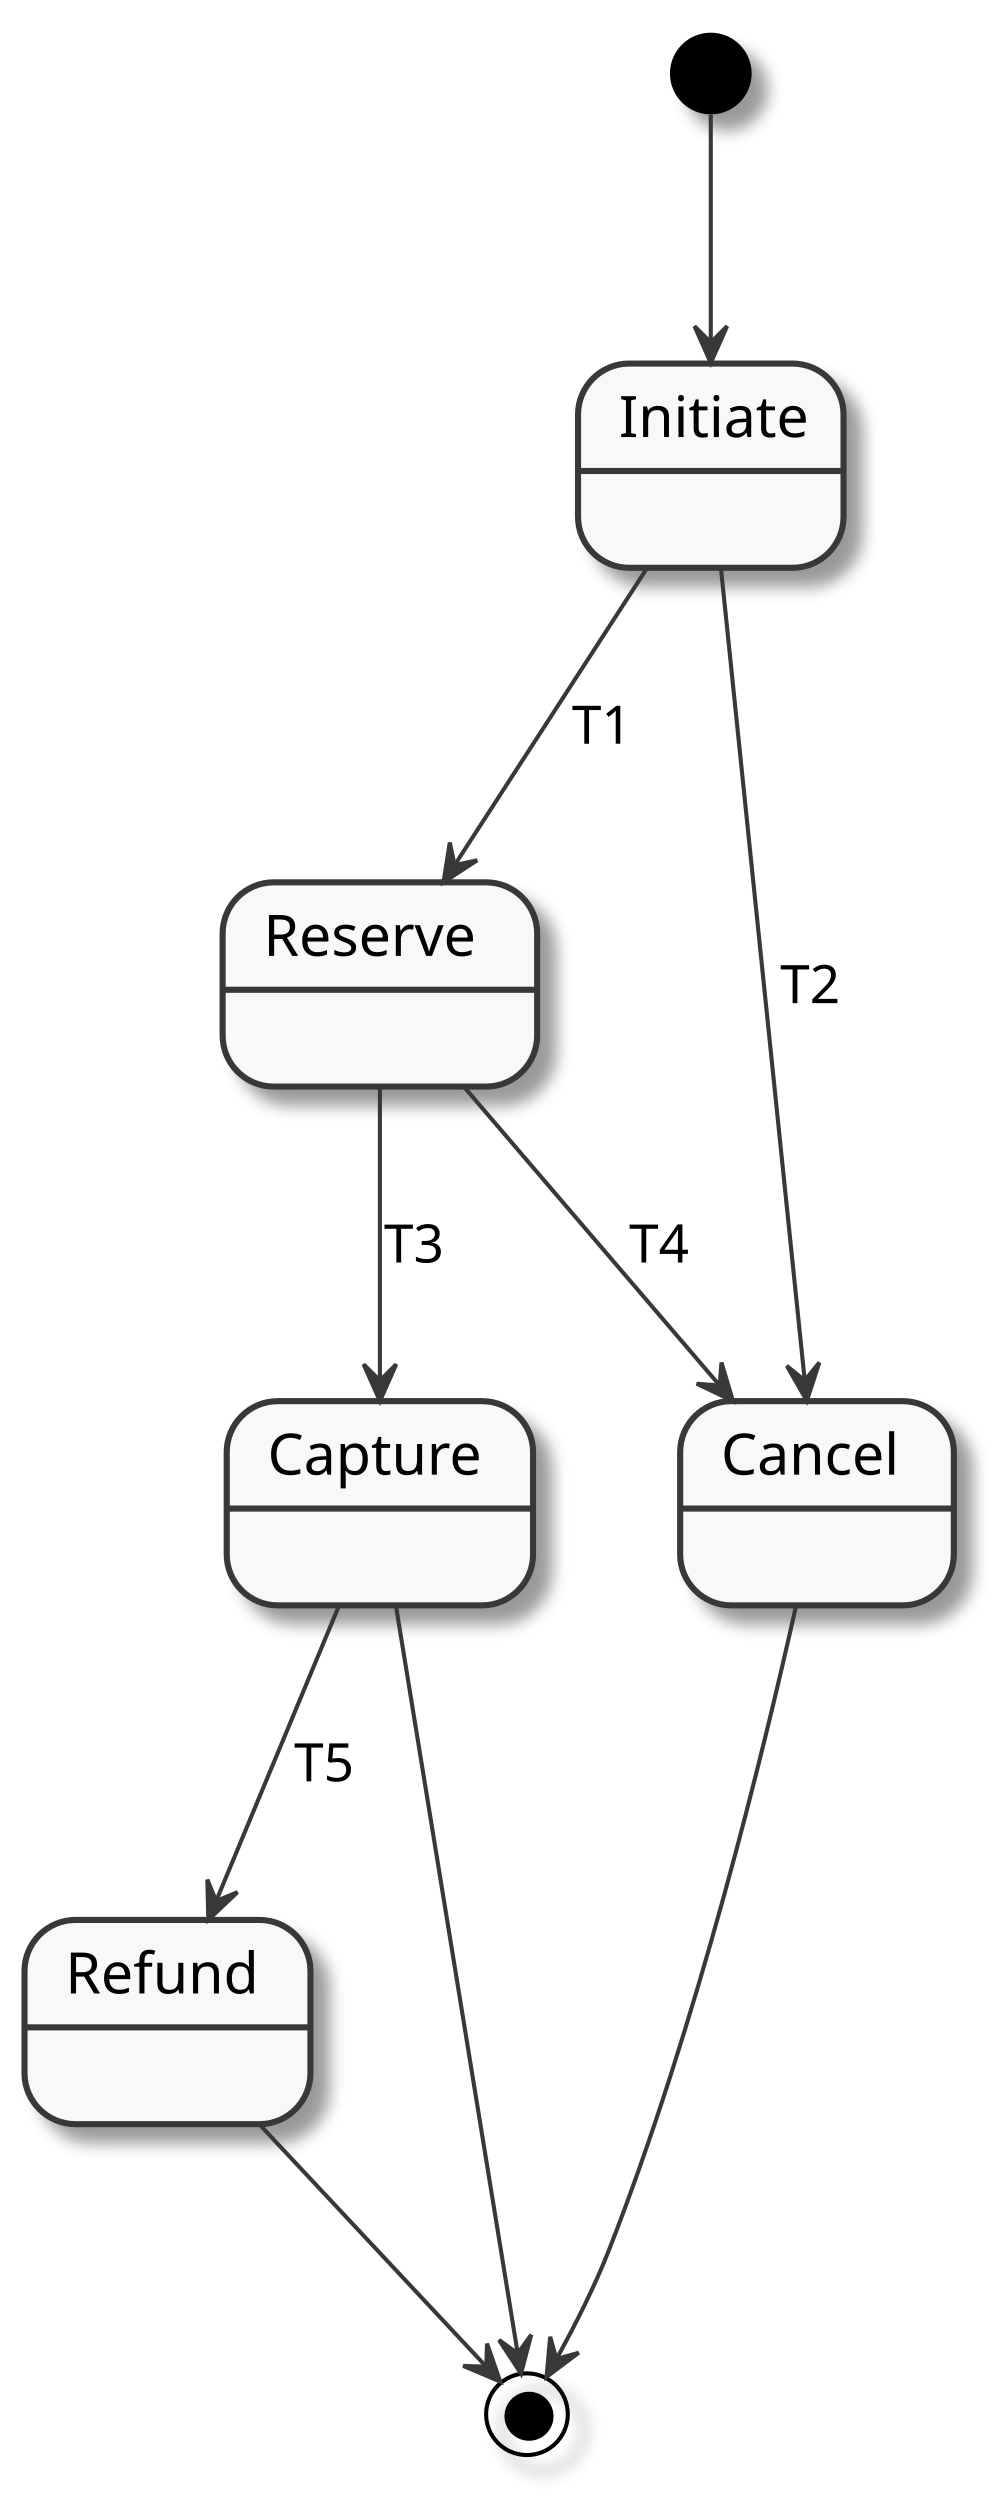
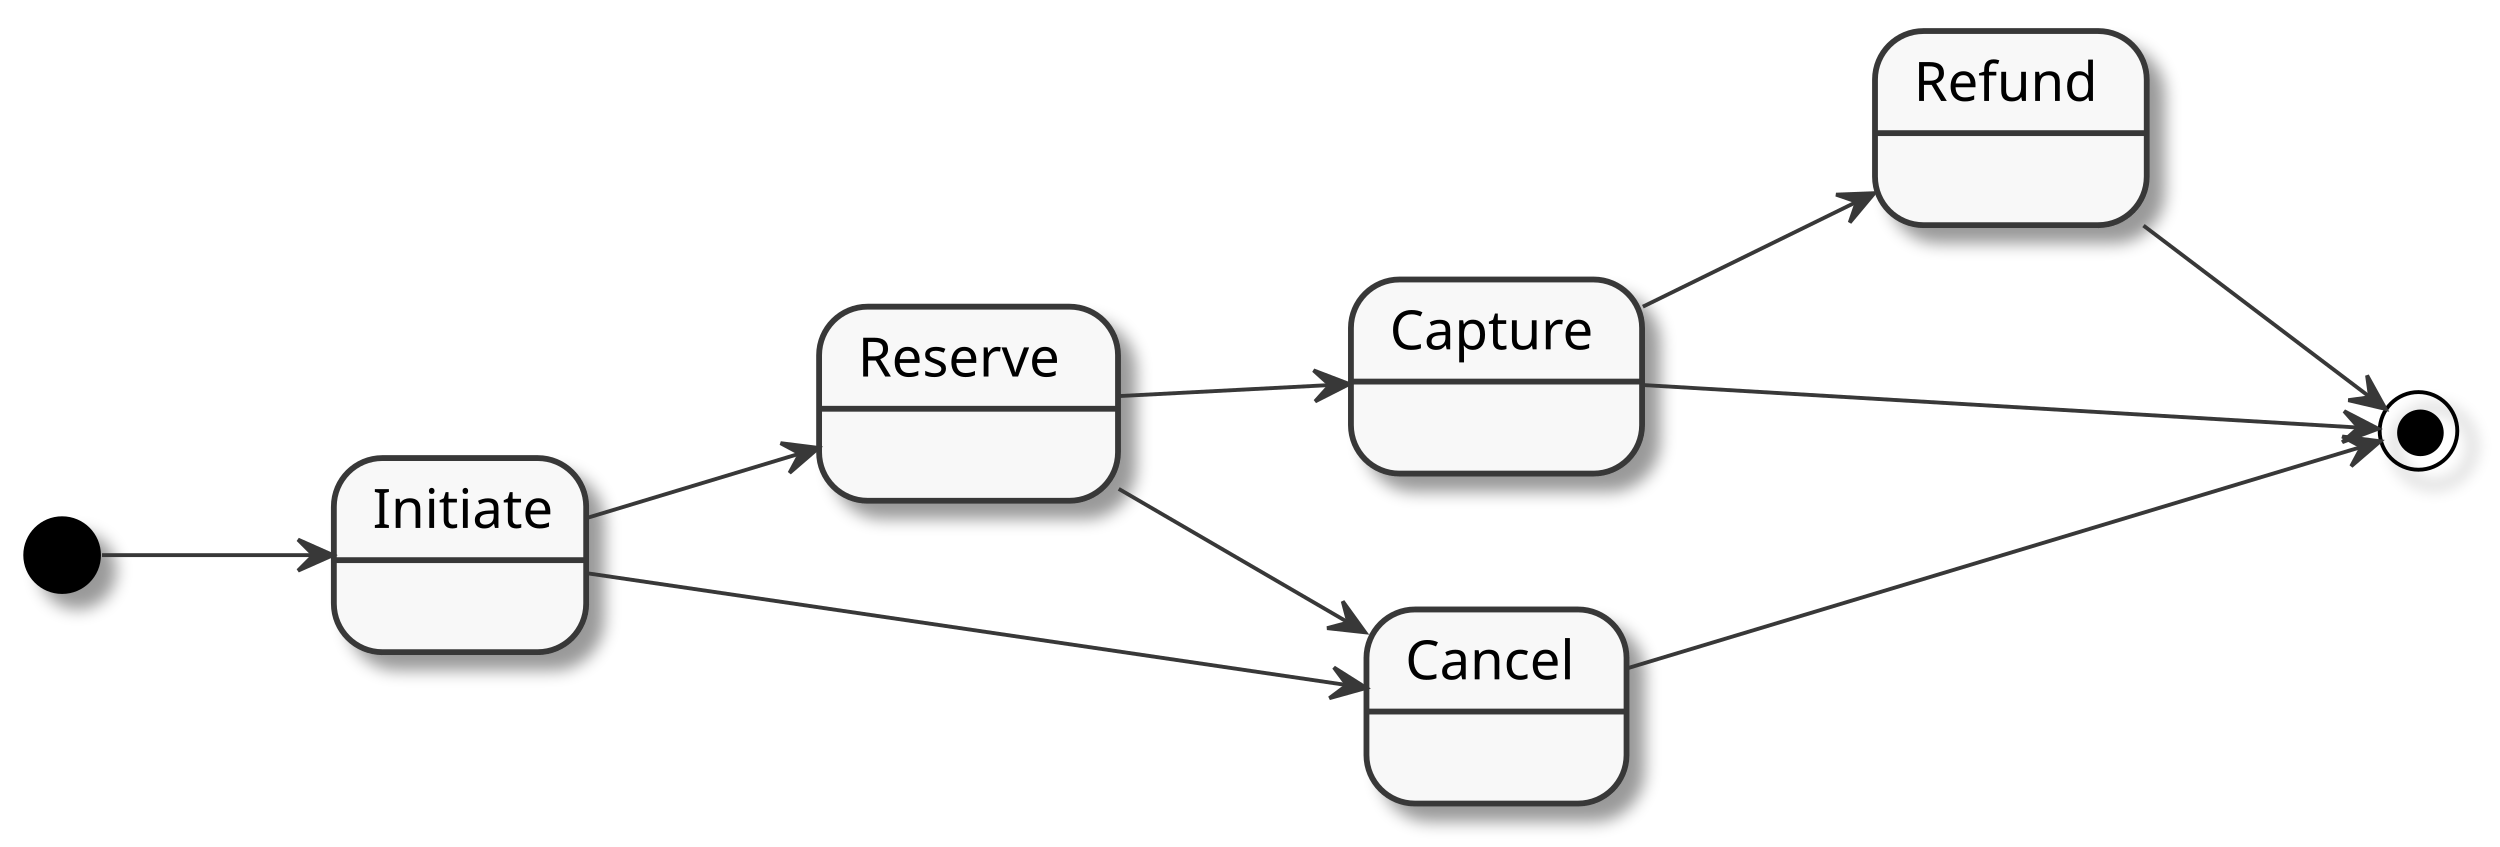
- <svg xmlns="http://www.w3.org/2000/svg" contentScriptType="application/ecmascript" contentStyleType="text/css" height="918px" preserveAspectRatio="none" style="width:367px;height:918px;" version="1.1" viewBox="0 0 367 918" width="367.5px" zoomAndPan="magnify">
+ <svg xmlns="http://www.w3.org/2000/svg" contentScriptType="application/ecmascript" contentStyleType="text/css" height="327px" preserveAspectRatio="none" style="width:966px;height:327px;" version="1.1" viewBox="0 0 966 327" width="966px" zoomAndPan="magnify">
  <defs>
-     <filter height="300%" id="f5t3prwccuc3q" width="300%" x="-1" y="-1">
+     <filter height="300%" id="f1xthdso88j0st" width="300%" x="-1" y="-1">
      <feGaussianBlur result="blurOut" stdDeviation="3.0" />
      <feColorMatrix in="blurOut" result="blurOut2" type="matrix" values="0 0 0 0 0 0 0 0 0 0 0 0 0 0 0 0 0 0 .4 0" />
      <feOffset dx="6.0" dy="6.0" in="blurOut2" result="blurOut3" />
      <feBlend in="SourceGraphic" in2="blurOut3" mode="normal" />
    </filter>
  </defs>
  <g>
-     <ellipse cx="261" cy="27" fill="#000000" filter="url(#f5t3prwccuc3q)" rx="15" ry="15" style="stroke: none; stroke-width: 1.5;" />
-     <rect fill="#F8F8F8" filter="url(#f5t3prwccuc3q)" height="75" rx="18.75" ry="18.75" style="stroke: #383838; stroke-width: 2.25;" width="97.5" x="212.25" y="133.5" />
-     <line style="stroke: #383838; stroke-width: 2.25;" x1="212.25" x2="309.75" y1="172.945" y2="172.945" />
-     <text fill="#000000" font-family="sans-serif" font-size="21" lengthAdjust="spacingAndGlyphs" textLength="67.5" x="227.25" y="160.493">Initiate</text>
-     <rect fill="#F8F8F8" filter="url(#f5t3prwccuc3q)" height="75" rx="18.75" ry="18.75" style="stroke: #383838; stroke-width: 2.25;" width="115.5" x="81.75" y="324" />
-     <line style="stroke: #383838; stroke-width: 2.25;" x1="81.75" x2="197.25" y1="363.445" y2="363.445" />
-     <text fill="#000000" font-family="sans-serif" font-size="21" lengthAdjust="spacingAndGlyphs" textLength="85.5" x="96.75" y="350.993">Reserve</text>
-     <rect fill="#F8F8F8" filter="url(#f5t3prwccuc3q)" height="75" rx="18.75" ry="18.75" style="stroke: #383838; stroke-width: 2.25;" width="100.5" x="249.75" y="514.5" />
-     <line style="stroke: #383838; stroke-width: 2.25;" x1="249.75" x2="350.25" y1="553.945" y2="553.945" />
-     <text fill="#000000" font-family="sans-serif" font-size="21" lengthAdjust="spacingAndGlyphs" textLength="70.5" x="264.75" y="541.493">Cancel</text>
-     <rect fill="#F8F8F8" filter="url(#f5t3prwccuc3q)" height="75" rx="18.75" ry="18.75" style="stroke: #383838; stroke-width: 2.25;" width="112.5" x="83.25" y="514.5" />
-     <line style="stroke: #383838; stroke-width: 2.25;" x1="83.25" x2="195.75" y1="553.945" y2="553.945" />
-     <text fill="#000000" font-family="sans-serif" font-size="21" lengthAdjust="spacingAndGlyphs" textLength="82.5" x="98.25" y="541.493">Capture</text>
-     <rect fill="#F8F8F8" filter="url(#f5t3prwccuc3q)" height="75" rx="18.75" ry="18.75" style="stroke: #383838; stroke-width: 2.25;" width="105" x="9" y="705" />
-     <line style="stroke: #383838; stroke-width: 2.25;" x1="9" x2="114" y1="744.445" y2="744.445" />
-     <text fill="#000000" font-family="sans-serif" font-size="21" lengthAdjust="spacingAndGlyphs" textLength="75" x="24" y="731.993">Refund</text>
-     <ellipse cx="193.5" cy="886.5" fill="none" filter="url(#f5t3prwccuc3q)" rx="15" ry="15" style="stroke: #000000; stroke-width: 1.5;" />
-     <ellipse cx="194.25" cy="887.25" fill="#000000" rx="9" ry="9" style="stroke: none; stroke-width: 1.5;" />
-     <path d="M261,42.02 C261,61.047 261,96.614 261,125.355 " fill="none" id="*start-Initiate" style="stroke: #383838; stroke-width: 1.5;" />
-     <polygon fill="#383838" points="261,133.26,267,119.76,261,125.76,255,119.76,261,133.26" style="stroke: #383838; stroke-width: 1.5;" />
-     <path d="M237.573,208.651 C217.404,239.78 188.271,284.736 167,317.563 " fill="none" id="Initiate-Reserve" style="stroke: #383838; stroke-width: 1.5;" />
-     <polygon fill="#383838" points="162.855,323.959,175.231,315.892,166.933,317.665,165.161,309.367,162.855,323.959" style="stroke: #383838; stroke-width: 1.5;" />
-     <text fill="#000000" font-family="sans-serif" font-size="19.5" lengthAdjust="spacingAndGlyphs" textLength="22.5" x="210" y="273.1">T1</text>
-     <path d="M264.74,208.744 C271.947,278.596 287.733,431.596 295.5,506.889 " fill="none" id="Initiate-Cancel" style="stroke: #383838; stroke-width: 1.5;" />
-     <polygon fill="#383838" points="296.272,514.365,300.856,500.321,295.503,506.905,288.919,501.552,296.272,514.365" style="stroke: #383838; stroke-width: 1.5;" />
-     <text fill="#000000" font-family="sans-serif" font-size="19.5" lengthAdjust="spacingAndGlyphs" textLength="22.5" x="286.5" y="368.35">T2</text>
-     <path d="M139.5,399.151 C139.5,429.889 139.5,474.114 139.5,506.826 " fill="none" id="Reserve-Capture" style="stroke: #383838; stroke-width: 1.5;" />
-     <polygon fill="#383838" points="139.5,514.46,145.5,500.959,139.5,506.959,133.5,500.959,139.5,514.46" style="stroke: #383838; stroke-width: 1.5;" />
-     <text fill="#000000" font-family="sans-serif" font-size="19.5" lengthAdjust="spacingAndGlyphs" textLength="22.5" x="141" y="463.6">T3</text>
-     <path d="M170.446,399.151 C197.202,430.409 235.896,475.611 264.026,508.473 " fill="none" id="Reserve-Cancel" style="stroke: #383838; stroke-width: 1.5;" />
-     <polygon fill="#383838" points="269.149,514.46,264.929,500.302,264.272,508.762,255.813,508.105,269.149,514.46" style="stroke: #383838; stroke-width: 1.5;" />
-     <text fill="#000000" font-family="sans-serif" font-size="19.5" lengthAdjust="spacingAndGlyphs" textLength="22.5" x="231" y="463.6">T4</text>
-     <path d="M124.461,589.652 C111.62,620.52 93.121,664.987 79.496,697.74 " fill="none" id="Capture-Refund" style="stroke: #383838; stroke-width: 1.5;" />
-     <polygon fill="#383838" points="76.493,704.96,87.217,694.799,79.373,698.035,76.137,690.191,76.493,704.96" style="stroke: #383838; stroke-width: 1.5;" />
-     <text fill="#000000" font-family="sans-serif" font-size="19.5" lengthAdjust="spacingAndGlyphs" textLength="22.5" x="108" y="654.1">T5</text>
-     <path d="M145.382,589.608 C156.689,659.022 181.134,809.088 190.107,864.175 " fill="none" id="Capture-*end" style="stroke: #383838; stroke-width: 1.5;" />
-     <polygon fill="#383838" points="191.316,871.593,195.067,857.303,190.11,864.19,183.223,859.233,191.316,871.593" style="stroke: #383838; stroke-width: 1.5;" />
-     <path d="M292.325,589.586 C280.517,642.555 255.829,744.01 223.5,826.5 C218.221,839.97 210.815,854.442 204.683,865.622 " fill="none" id="Cancel-*end" style="stroke: #383838; stroke-width: 1.5;" />
-     <polygon fill="#383838" points="200.682,872.783,212.505,863.924,204.34,866.236,202.029,858.072,200.682,872.783" style="stroke: #383838; stroke-width: 1.5;" />
-     <path d="M95.493,780.311 C122.305,808.951 158.416,847.524 178.476,868.951 " fill="none" id="Refund-*end" style="stroke: #383838; stroke-width: 1.5;" />
-     <polygon fill="#383838" points="183.687,874.517,178.841,860.562,178.561,869.042,170.081,868.763,183.687,874.517" style="stroke: #383838; stroke-width: 1.5;" />
+     <ellipse cx="24" cy="214.5" fill="#000000" filter="url(#f1xthdso88j0st)" rx="15" ry="15" style="stroke: none; stroke-width: 1.5;" />
+     <rect fill="#F8F8F8" filter="url(#f1xthdso88j0st)" height="75" rx="18.75" ry="18.75" style="stroke: #383838; stroke-width: 2.25;" width="97.5" x="129" y="177" />
+     <line style="stroke: #383838; stroke-width: 2.25;" x1="129" x2="226.5" y1="216.445" y2="216.445" />
+     <text fill="#000000" font-family="sans-serif" font-size="21" lengthAdjust="spacingAndGlyphs" textLength="67.5" x="144" y="203.993">Initiate</text>
+     <rect fill="#F8F8F8" filter="url(#f1xthdso88j0st)" height="75" rx="18.75" ry="18.75" style="stroke: #383838; stroke-width: 2.25;" width="115.5" x="316.5" y="118.5" />
+     <line style="stroke: #383838; stroke-width: 2.25;" x1="316.5" x2="432" y1="157.945" y2="157.945" />
+     <text fill="#000000" font-family="sans-serif" font-size="21" lengthAdjust="spacingAndGlyphs" textLength="85.5" x="331.5" y="145.493">Reserve</text>
+     <rect fill="#F8F8F8" filter="url(#f1xthdso88j0st)" height="75" rx="18.75" ry="18.75" style="stroke: #383838; stroke-width: 2.25;" width="112.5" x="522" y="108" />
+     <line style="stroke: #383838; stroke-width: 2.25;" x1="522" x2="634.5" y1="147.445" y2="147.445" />
+     <text fill="#000000" font-family="sans-serif" font-size="21" lengthAdjust="spacingAndGlyphs" textLength="82.5" x="537" y="134.993">Capture</text>
+     <rect fill="#F8F8F8" filter="url(#f1xthdso88j0st)" height="75" rx="18.75" ry="18.75" style="stroke: #383838; stroke-width: 2.25;" width="100.5" x="528" y="235.5" />
+     <line style="stroke: #383838; stroke-width: 2.25;" x1="528" x2="628.5" y1="274.945" y2="274.945" />
+     <text fill="#000000" font-family="sans-serif" font-size="21" lengthAdjust="spacingAndGlyphs" textLength="70.5" x="543" y="262.493">Cancel</text>
+     <rect fill="#F8F8F8" filter="url(#f1xthdso88j0st)" height="75" rx="18.75" ry="18.75" style="stroke: #383838; stroke-width: 2.25;" width="105" x="724.5" y="12" />
+     <line style="stroke: #383838; stroke-width: 2.25;" x1="724.5" x2="829.5" y1="51.445" y2="51.445" />
+     <text fill="#000000" font-family="sans-serif" font-size="21" lengthAdjust="spacingAndGlyphs" textLength="75" x="739.5" y="38.993">Refund</text>
+     <ellipse cx="934.5" cy="166.5" fill="none" filter="url(#f1xthdso88j0st)" rx="15" ry="15" style="stroke: #000000; stroke-width: 1.5;" />
+     <ellipse cx="935.25" cy="167.25" fill="#000000" rx="9" ry="9" style="stroke: none; stroke-width: 1.5;" />
+     <path d="M39.412,214.5 C57.801,214.5 91.291,214.5 120.535,214.5 " fill="none" id="*start-&gt;Initiate" style="stroke: #383838; stroke-width: 1.5;" />
+     <polygon fill="#383838" points="128.655,214.5,115.155,208.5,121.155,214.5,115.155,220.5,128.655,214.5" style="stroke: #383838; stroke-width: 1.5;" />
+     <path d="M226.585,200.189 C251.335,192.707 281.982,183.442 308.81,175.331 " fill="none" id="Initiate-&gt;Reserve" style="stroke: #383838; stroke-width: 1.5;" />
+     <polygon fill="#383838" points="316.267,173.076,301.609,171.24,309.089,175.247,305.082,182.726,316.267,173.076" style="stroke: #383838; stroke-width: 1.5;" />
+     <path d="M432.274,153.047 C457.53,151.728 487.399,150.168 513.407,148.809 " fill="none" id="Reserve-&gt;Capture" style="stroke: #383838; stroke-width: 1.5;" />
+     <polygon fill="#383838" points="521.343,148.395,507.548,143.109,513.853,148.787,508.175,155.093,521.343,148.395" style="stroke: #383838; stroke-width: 1.5;" />
+     <path d="M432.274,188.902 C459.892,204.978 493.027,224.266 520.596,240.313 " fill="none" id="Reserve-&gt;Cancel" style="stroke: #383838; stroke-width: 1.5;" />
+     <polygon fill="#383838" points="527.478,244.319,518.83,232.341,520.996,240.546,512.792,242.712,527.478,244.319" style="stroke: #383838; stroke-width: 1.5;" />
+     <path d="M634.798,118.503 C660.432,105.931 690.949,90.966 717,78.191 " fill="none" id="Capture-&gt;Refund" style="stroke: #383838; stroke-width: 1.5;" />
+     <polygon fill="#383838" points="724.221,74.649,709.458,75.207,717.487,77.952,714.742,85.981,724.221,74.649" style="stroke: #383838; stroke-width: 1.5;" />
+     <path d="M634.557,148.758 C713.657,153.46 856.307,161.941 910.914,165.187 " fill="none" id="Capture-&gt;*end" style="stroke: #383838; stroke-width: 1.5;" />
+     <polygon fill="#383838" points="918.899,165.662,905.779,158.87,911.412,165.216,905.066,170.849,918.899,165.662" style="stroke: #383838; stroke-width: 1.5;" />
+     <path d="M628.867,258.192 C707.288,234.549 857.513,189.259 912.328,172.732 " fill="none" id="Cancel-&gt;*end" style="stroke: #383838; stroke-width: 1.5;" />
+     <polygon fill="#383838" points="919.704,170.509,905.046,168.664,912.524,172.675,908.512,180.152,919.704,170.509" style="stroke: #383838; stroke-width: 1.5;" />
+     <path d="M828.236,87.163 C858.294,109.926 894.745,137.53 915.768,153.45 " fill="none" id="Refund-&gt;*end" style="stroke: #383838; stroke-width: 1.5;" />
+     <polygon fill="#383838" points="921.773,157.998,914.633,145.064,915.794,153.47,907.388,154.631,921.773,157.998" style="stroke: #383838; stroke-width: 1.5;" />
+     <path d="M226.803,221.498 C300.32,232.318 441.284,253.064 520.013,264.65 " fill="none" id="Initiate-&gt;Cancel" style="stroke: #383838; stroke-width: 1.5;" />
+     <polygon fill="#383838" points="527.899,265.811,515.418,257.908,520.48,264.718,513.669,269.779,527.899,265.811" style="stroke: #383838; stroke-width: 1.5;" />
  </g>
</svg>
